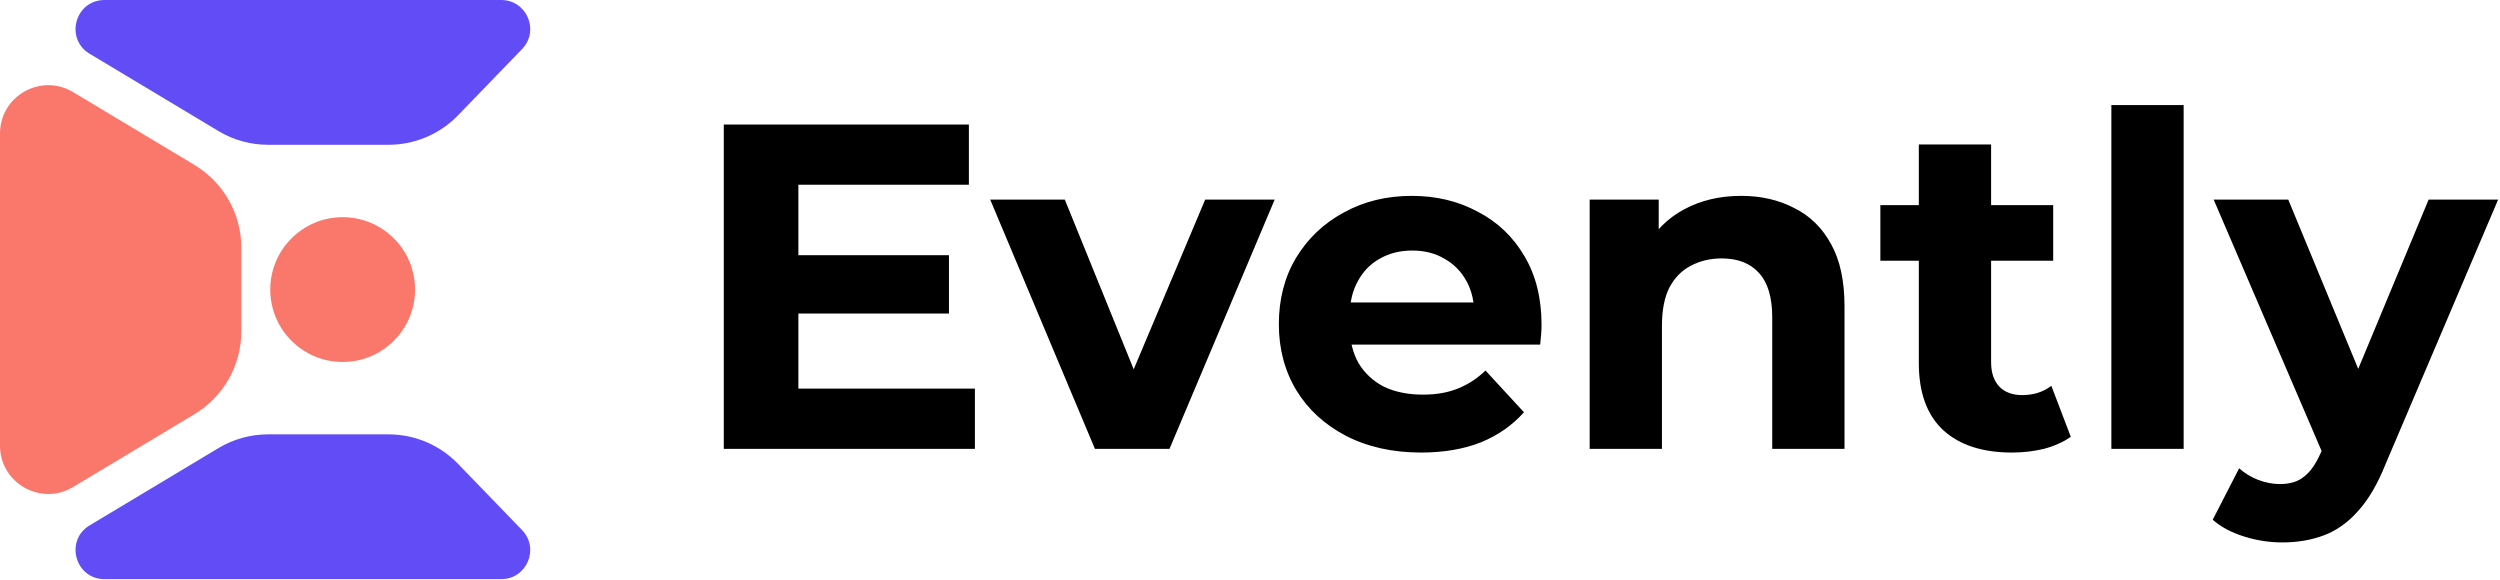
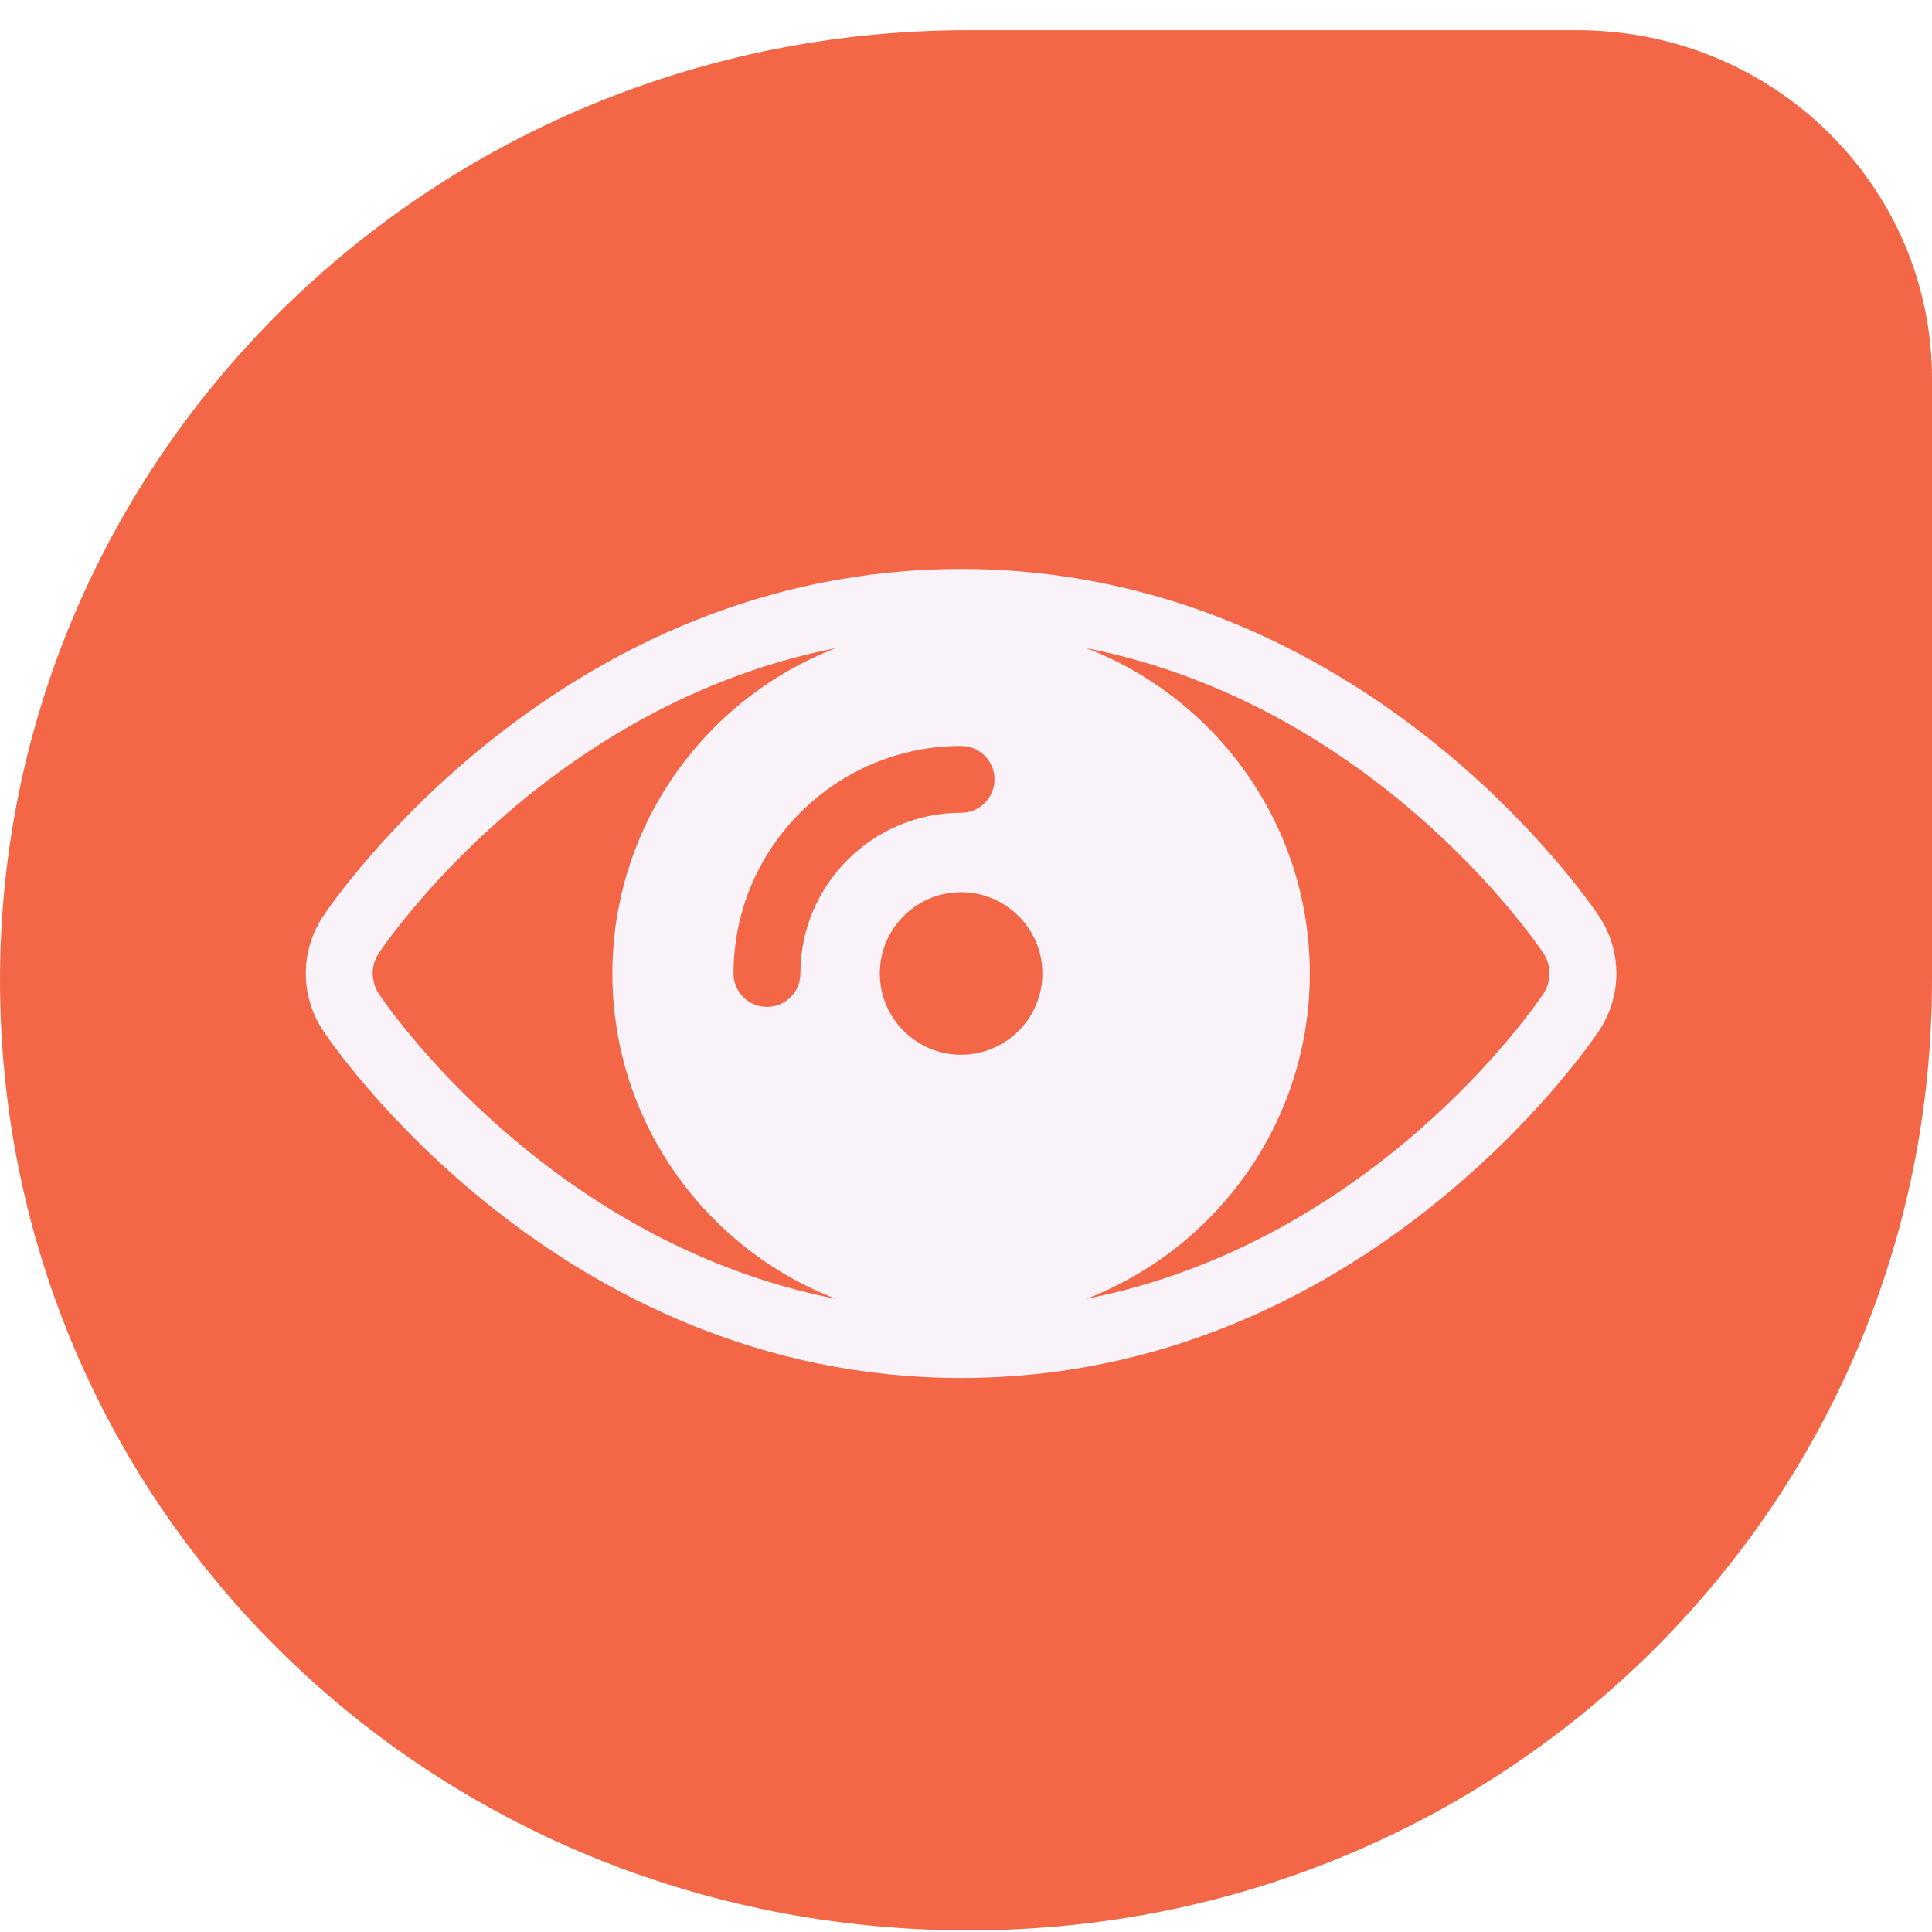
- <svg xmlns="http://www.w3.org/2000/svg" width="518" height="120" viewBox="0 0 518 120" fill="none">
-   <path d="M-3.08811e-06 27.662C-1.72904e-06 19.889 8.48 15.088 15.145 19.087L40.29 34.174C46.314 37.788 50 44.299 50 51.324L50 68.676C50 75.701 46.314 82.212 40.29 85.826L15.145 100.913C8.48 104.912 -1.57555e-05 100.111 -1.43965e-05 92.338L-3.08811e-06 27.662Z" fill="#FA776C" />
-   <path d="M103.855 -3.00576e-06C109.151 -1.88027e-06 111.85 6.362 108.169 10.17L94.896 23.9C91.128 27.799 85.938 30 80.516 30L55.54 30C51.915 30 48.358 29.015 45.25 27.15L18.575 11.145C13.357 8.014 15.577 -2.17645e-05 21.662 -2.04714e-05L103.855 -3.00576e-06Z" fill="#624CF5" />
-   <path d="M103.855 120C109.151 120 111.85 113.638 108.169 109.83L94.896 96.1C91.128 92.201 85.938 90 80.516 90L55.54 90C51.915 90 48.358 90.985 45.25 92.85L18.575 108.855C13.357 111.986 15.577 120 21.662 120L103.855 120Z" fill="#624CF5" />
-   <rect x="56" y="45" width="30" height="30" rx="15" fill="#FA776C" />
-   <path d="M164.272 52.872H196.624V64.968H164.272V52.872ZM165.424 80.52H202V93H149.968V25.8H200.752V38.28H165.424V80.52ZM226.866 93L205.169 41.352H220.626L238.674 85.8H230.994L249.714 41.352H264.114L242.322 93H226.866ZM294.45 93.768C288.562 93.768 283.378 92.616 278.898 90.312C274.482 88.008 271.058 84.872 268.626 80.904C266.194 76.872 264.978 72.296 264.978 67.176C264.978 61.992 266.162 57.416 268.53 53.448C270.962 49.416 274.258 46.28 278.418 44.04C282.578 41.736 287.282 40.584 292.53 40.584C297.586 40.584 302.13 41.672 306.162 43.848C310.258 45.96 313.49 49.032 315.858 53.064C318.226 57.032 319.41 61.8 319.41 67.368C319.41 67.944 319.378 68.616 319.314 69.384C319.25 70.088 319.186 70.76 319.122 71.4H277.17V62.664H311.25L305.49 65.256C305.49 62.568 304.946 60.232 303.858 58.248C302.77 56.264 301.266 54.728 299.346 53.64C297.426 52.488 295.186 51.912 292.626 51.912C290.066 51.912 287.794 52.488 285.81 53.64C283.89 54.728 282.386 56.296 281.298 58.344C280.21 60.328 279.666 62.696 279.666 65.448V67.752C279.666 70.568 280.274 73.064 281.49 75.24C282.77 77.352 284.53 78.984 286.77 80.136C289.074 81.224 291.762 81.768 294.834 81.768C297.586 81.768 299.986 81.352 302.034 80.52C304.146 79.688 306.066 78.44 307.794 76.776L315.762 85.416C313.394 88.104 310.418 90.184 306.834 91.656C303.25 93.064 299.122 93.768 294.45 93.768ZM360.773 40.584C364.869 40.584 368.517 41.416 371.717 43.08C374.981 44.68 377.541 47.176 379.397 50.568C381.253 53.896 382.181 58.184 382.181 63.432V93H367.205V65.736C367.205 61.576 366.277 58.504 364.421 56.52C362.629 54.536 360.069 53.544 356.741 53.544C354.373 53.544 352.229 54.056 350.309 55.08C348.453 56.04 346.981 57.544 345.893 59.592C344.869 61.64 344.357 64.264 344.357 67.464V93H329.381V41.352H343.685V55.656L340.997 51.336C342.853 47.88 345.509 45.224 348.965 43.368C352.421 41.512 356.357 40.584 360.773 40.584ZM416.876 93.768C410.796 93.768 406.06 92.232 402.668 89.16C399.276 86.024 397.58 81.384 397.58 75.24V29.928H412.556V75.048C412.556 77.224 413.132 78.92 414.284 80.136C415.436 81.288 417.004 81.864 418.988 81.864C421.356 81.864 423.372 81.224 425.036 79.944L429.068 90.504C427.532 91.592 425.676 92.424 423.5 93C421.388 93.512 419.18 93.768 416.876 93.768ZM389.612 54.024V42.504H425.42V54.024H389.612ZM437.475 93V21.768H452.451V93H437.475ZM472.878 112.392C470.19 112.392 467.534 111.976 464.91 111.144C462.286 110.312 460.142 109.16 458.477 107.688L463.95 97.032C465.102 98.056 466.414 98.856 467.886 99.432C469.422 100.008 470.926 100.296 472.398 100.296C474.51 100.296 476.174 99.784 477.39 98.76C478.67 97.8 479.822 96.168 480.846 93.864L483.534 87.528L484.686 85.896L503.214 41.352H517.614L494.286 96.168C492.622 100.328 490.702 103.592 488.526 105.96C486.414 108.328 484.046 109.992 481.422 110.952C478.862 111.912 476.014 112.392 472.878 112.392ZM481.71 95.016L458.669 41.352H474.126L491.982 84.552L481.71 95.016Z" fill="black" />
+ <svg xmlns="http://www.w3.org/2000/svg" width="200" height="200" viewBox="0 0 200 200" fill="none">
+   <path opacity="0.9" d="M100.279 199.833C44.568 199.833 0 156.12 0 101.479C0 47.384 44.568 3.125 100.279 3.125H163.231C183.844 3.125 200 19.517 200 39.188V101.479C200 156.12 155.432 199.833 100.279 199.833Z" fill="#F25733" />
+   <path d="M99.492 58.901C57.88 58.901 34.441 93.359 33.464 94.825C31.054 98.439 31.054 103.111 33.465 106.727C34.441 108.191 57.88 142.649 99.492 142.649C141.103 142.649 164.543 108.191 165.52 106.724C167.93 103.111 167.93 98.439 165.518 94.823C164.542 93.359 141.103 58.901 99.492 58.901ZM39.223 102.886C38.368 101.604 38.368 99.946 39.223 98.663C40.01 97.483 56.698 72.971 86.534 67.09C73.014 72.309 63.393 85.436 63.393 100.775C63.393 116.114 73.014 129.24 86.534 134.459C56.698 128.579 40.01 104.066 39.223 102.886ZM82.857 100.775C82.857 102.686 81.307 104.235 79.396 104.235C77.484 104.235 75.935 102.686 75.935 100.775C75.935 87.786 86.502 77.219 99.492 77.219C101.403 77.219 102.952 78.768 102.952 80.679C102.952 82.591 101.403 84.14 99.492 84.14C90.319 84.14 82.857 91.602 82.857 100.775ZM99.492 109.188C94.853 109.188 91.078 105.414 91.078 100.775C91.078 96.136 94.853 92.361 99.492 92.361C104.132 92.361 107.906 96.135 107.906 100.775C107.906 105.414 104.132 109.188 99.492 109.188ZM159.76 102.886C158.974 104.066 142.286 128.579 112.45 134.459C125.971 129.24 135.591 116.114 135.591 100.775C135.591 85.436 125.971 72.31 112.45 67.091C142.286 72.971 158.974 97.484 159.76 98.663C160.616 99.946 160.616 101.604 159.76 102.886Z" fill="#F9F2F9" />
</svg>
